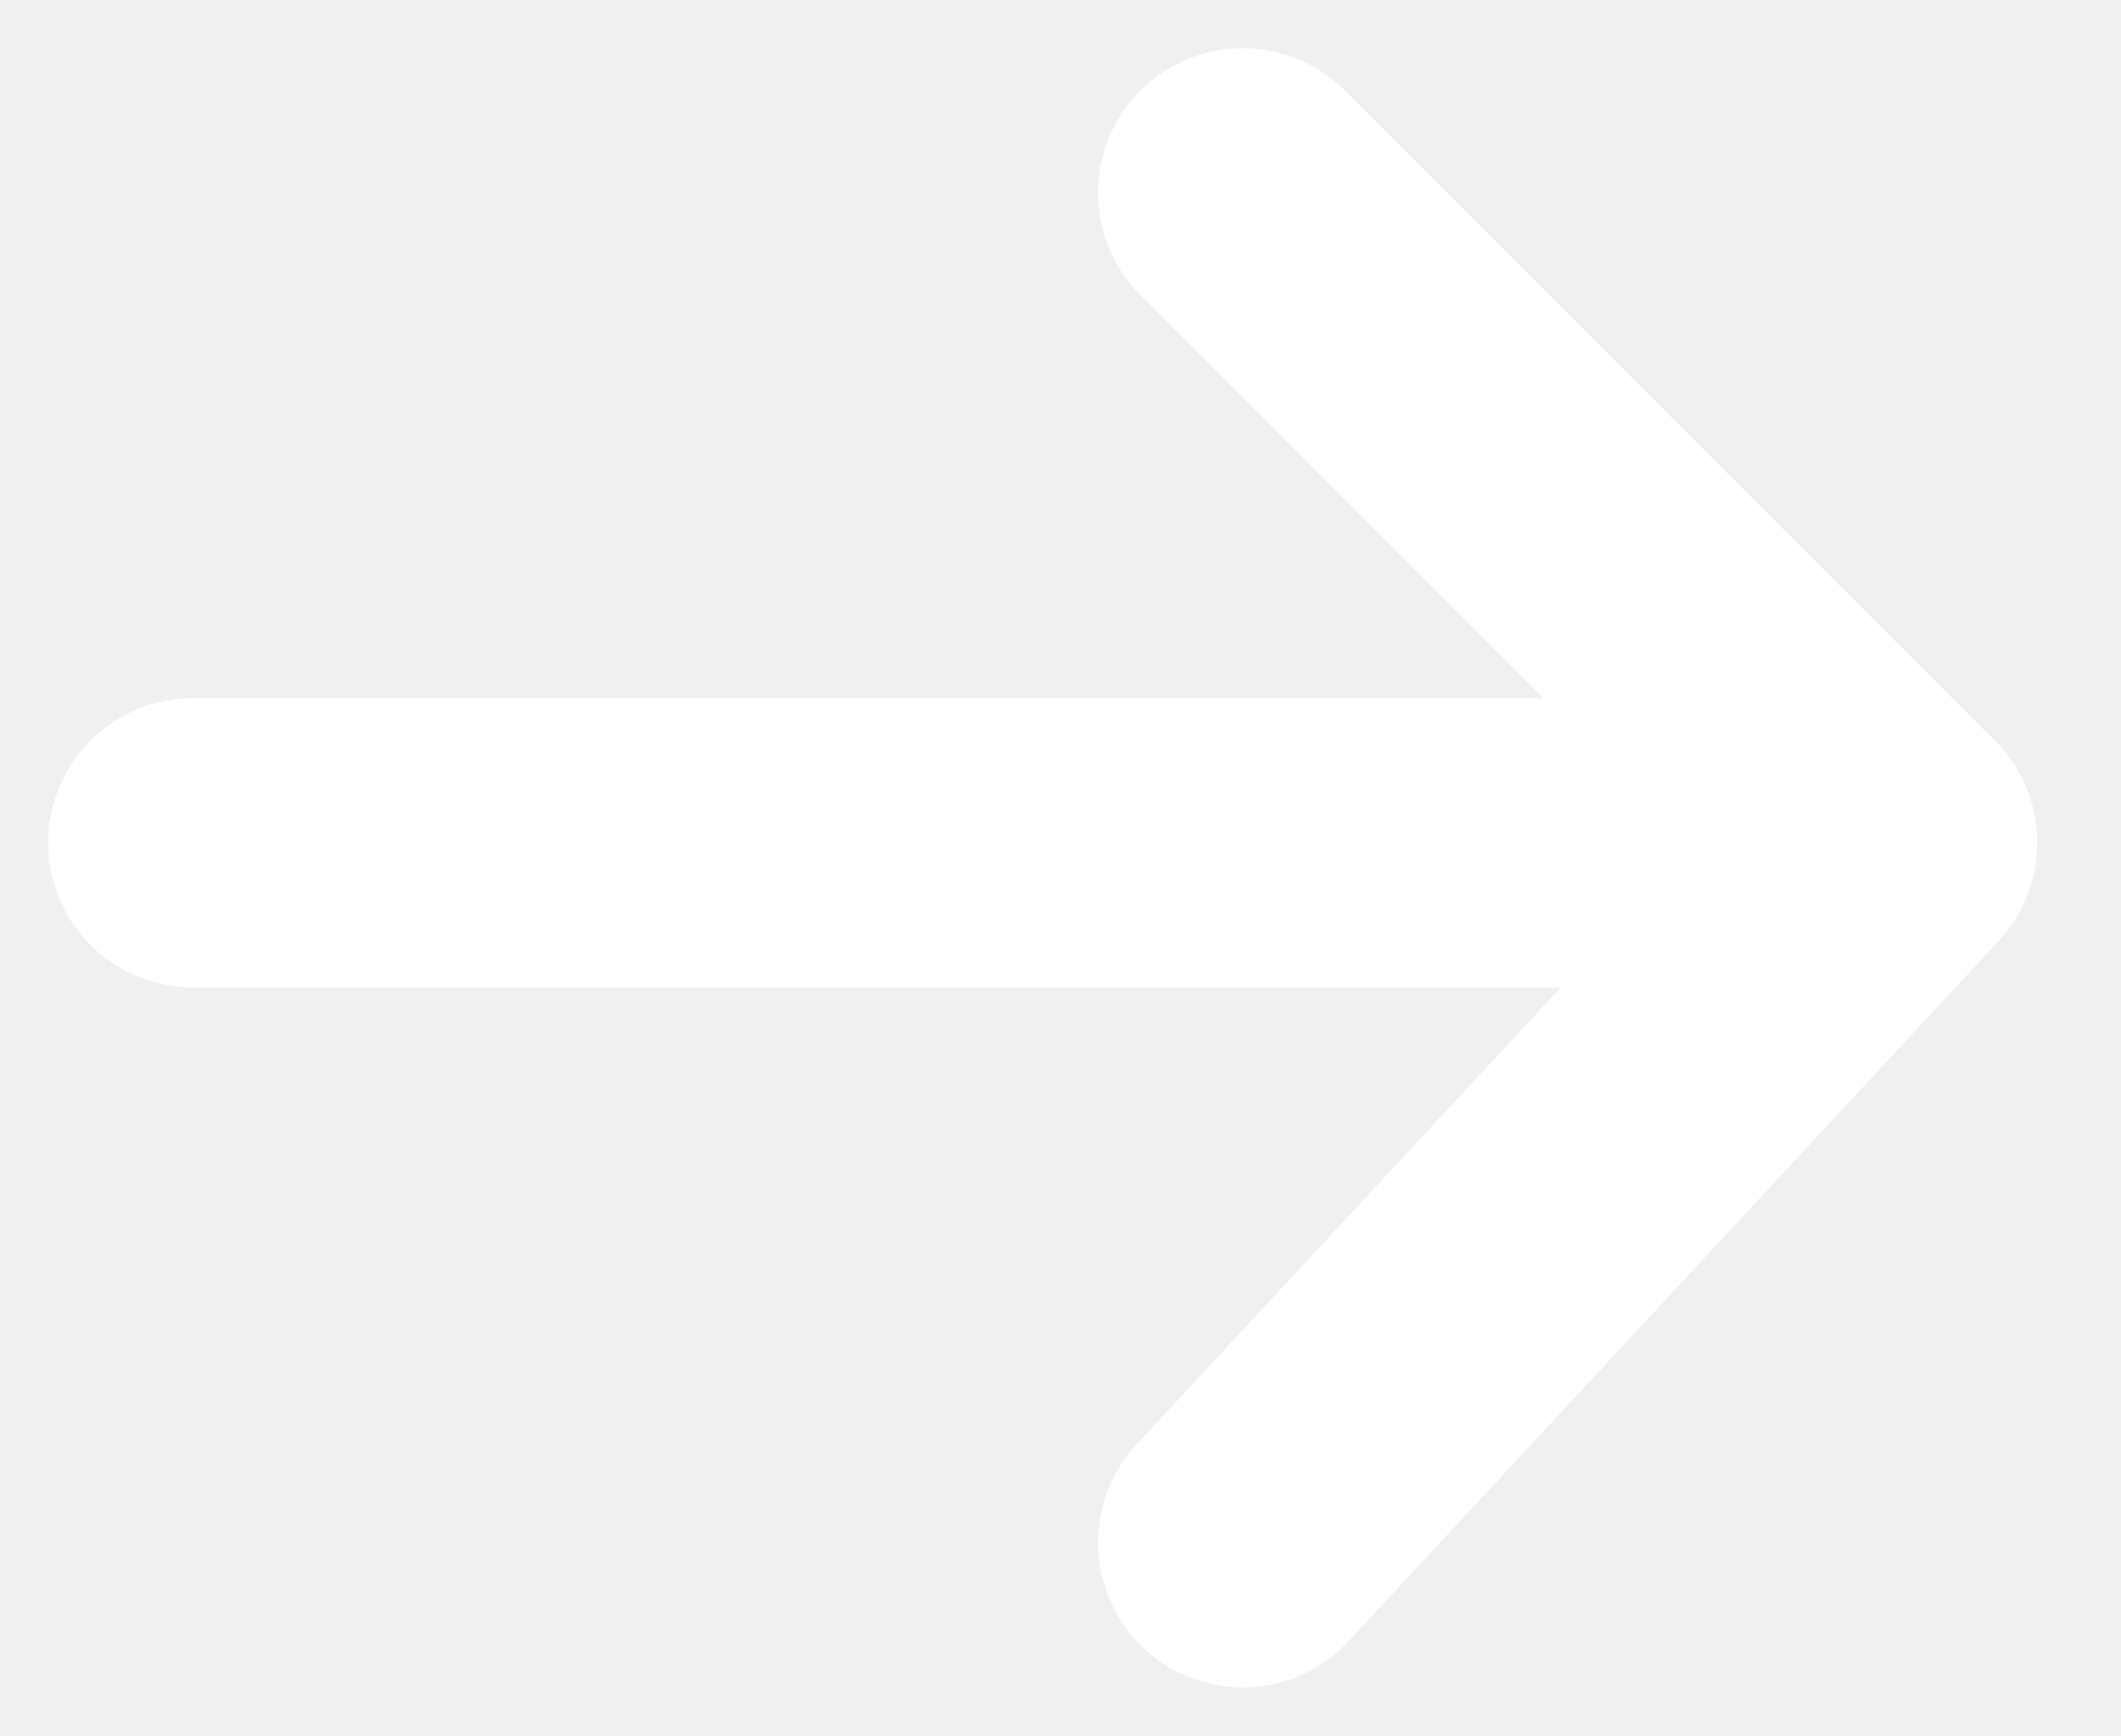
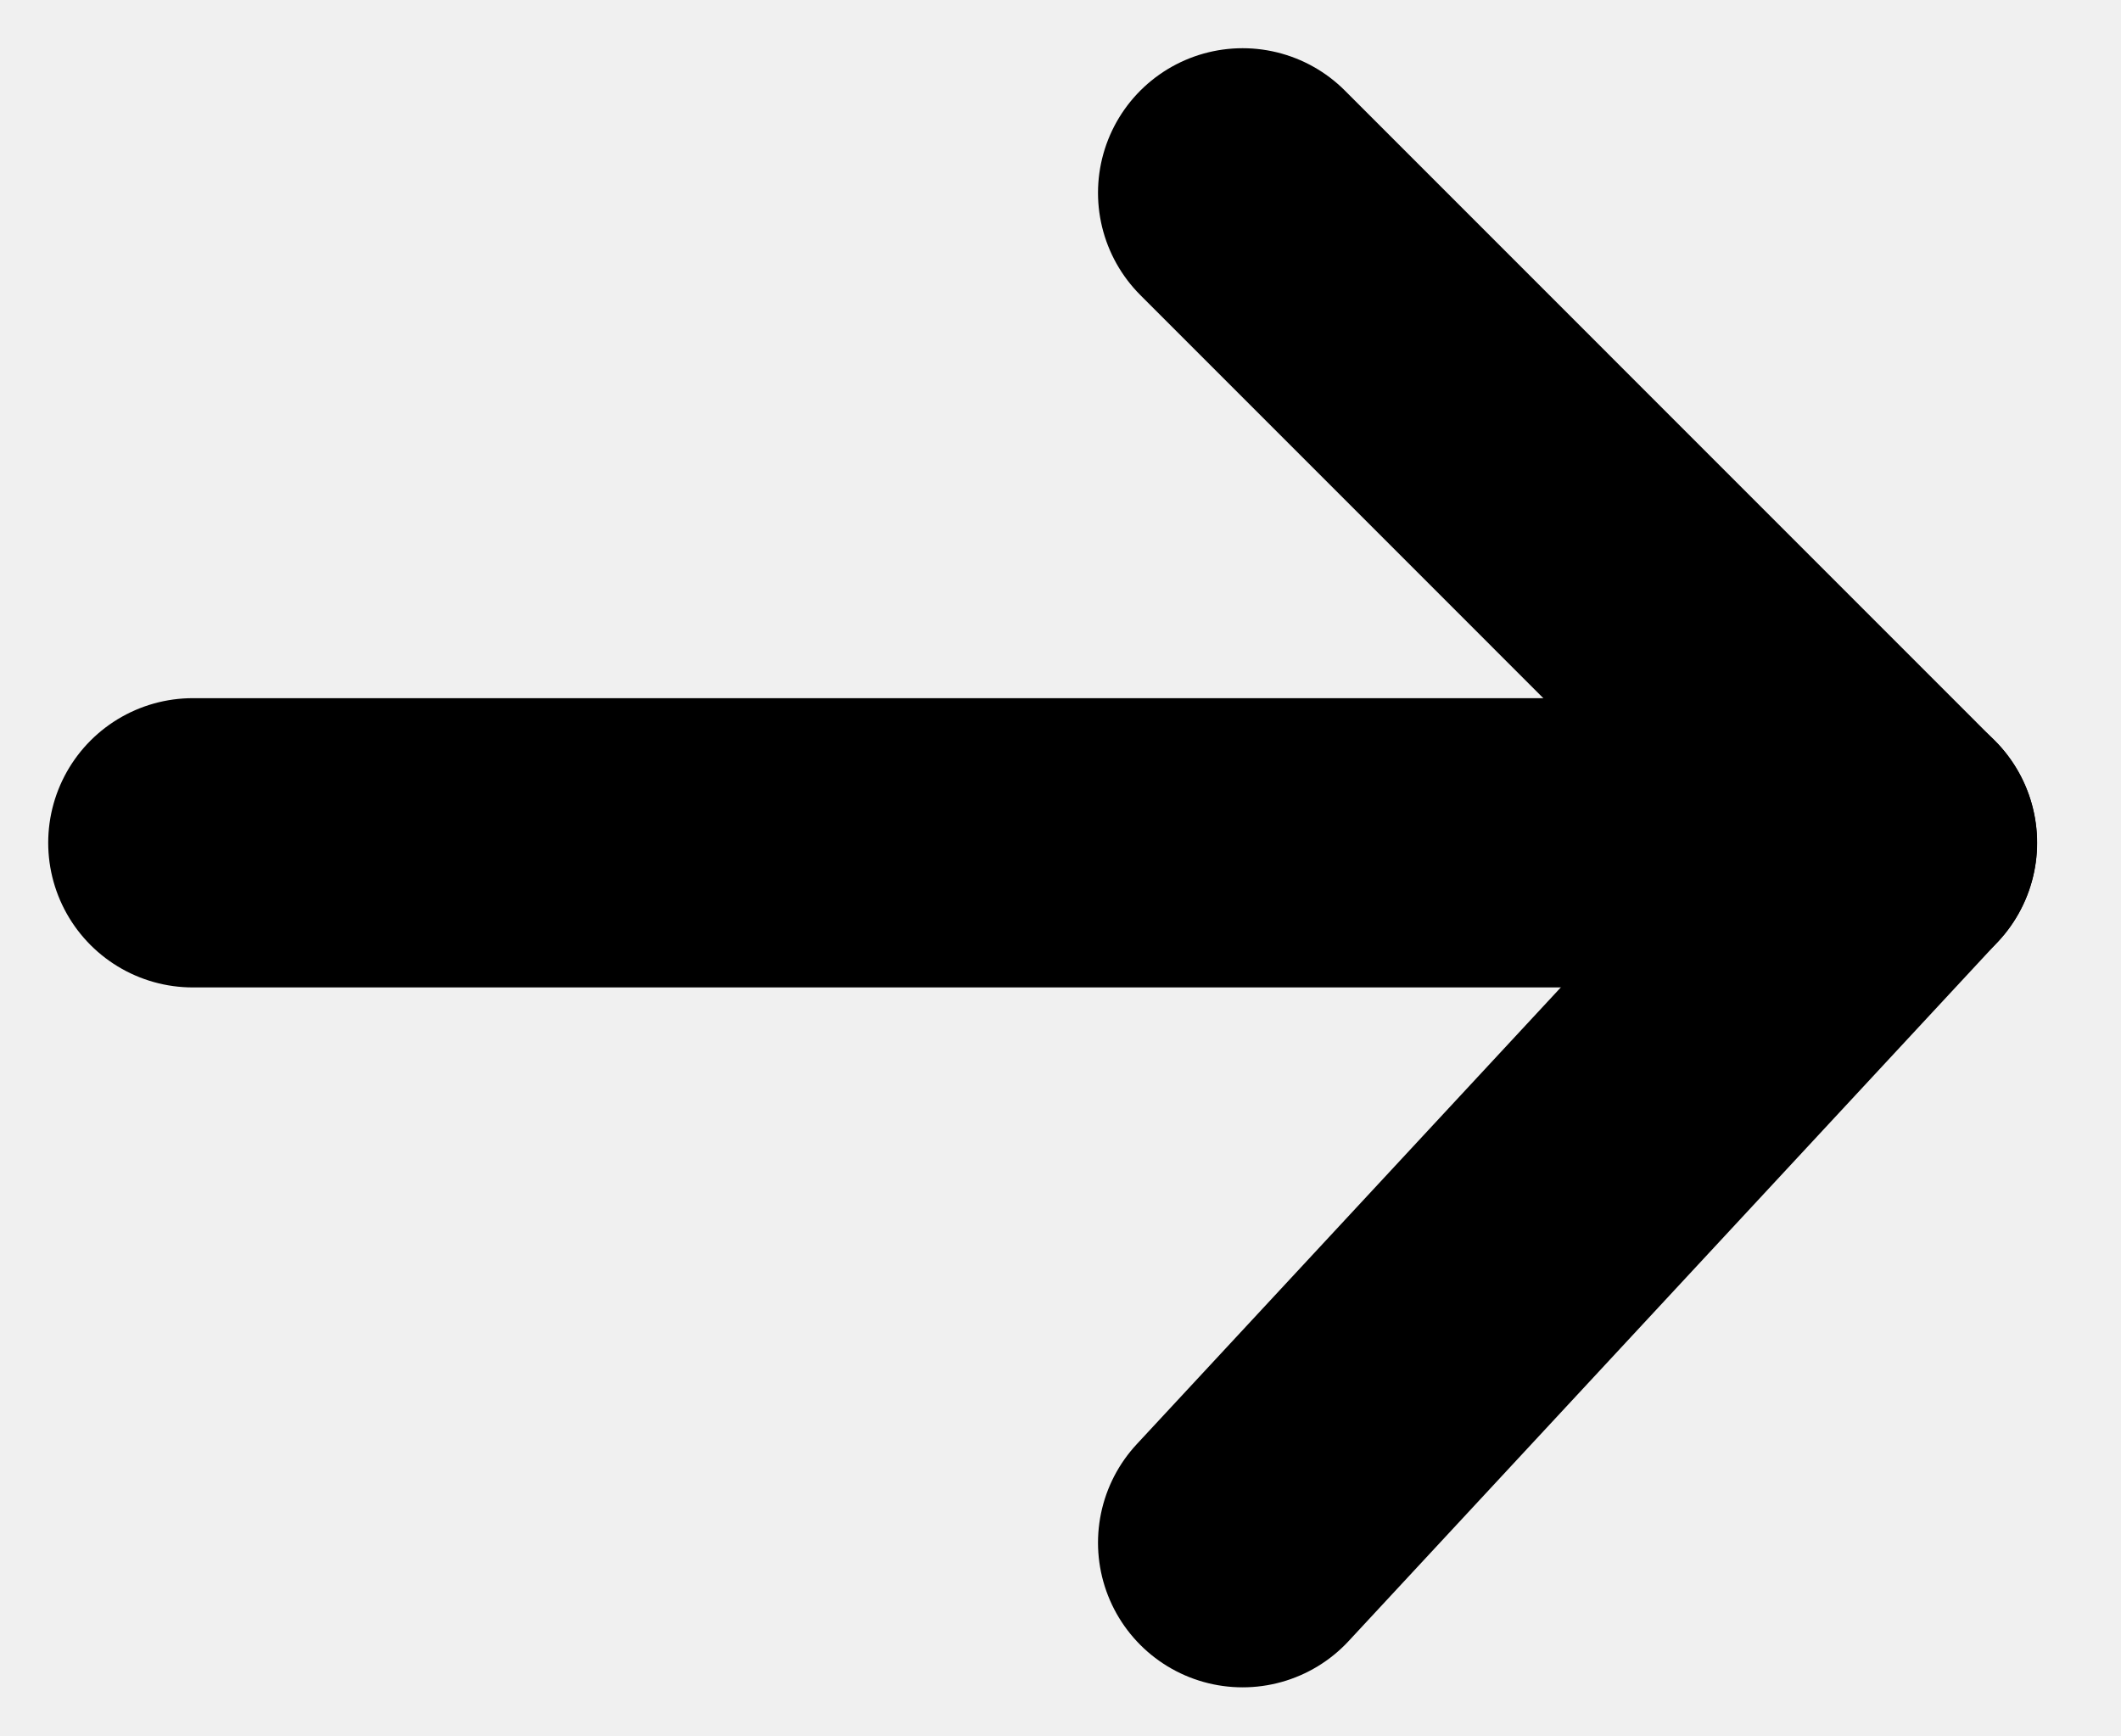
<svg xmlns="http://www.w3.org/2000/svg" width="22" height="18" viewBox="0 0 22 18" fill="none">
-   <path d="M12.889 2L19.629 8.741L12.889 16" stroke="white" stroke-width="3" stroke-linecap="round" stroke-linejoin="round" />
-   <path d="M19.63 8.741H2" stroke="white" stroke-width="3" stroke-linecap="round" stroke-linejoin="round" />
+   <path d="M12.889 2L19.629 8.741L12.889 16" stroke="black" stroke-width="3" stroke-linecap="round" stroke-linejoin="round" />
+   <path d="M19.63 8.741H2" stroke="black" stroke-width="3" stroke-linecap="round" stroke-linejoin="round" />
</svg>
